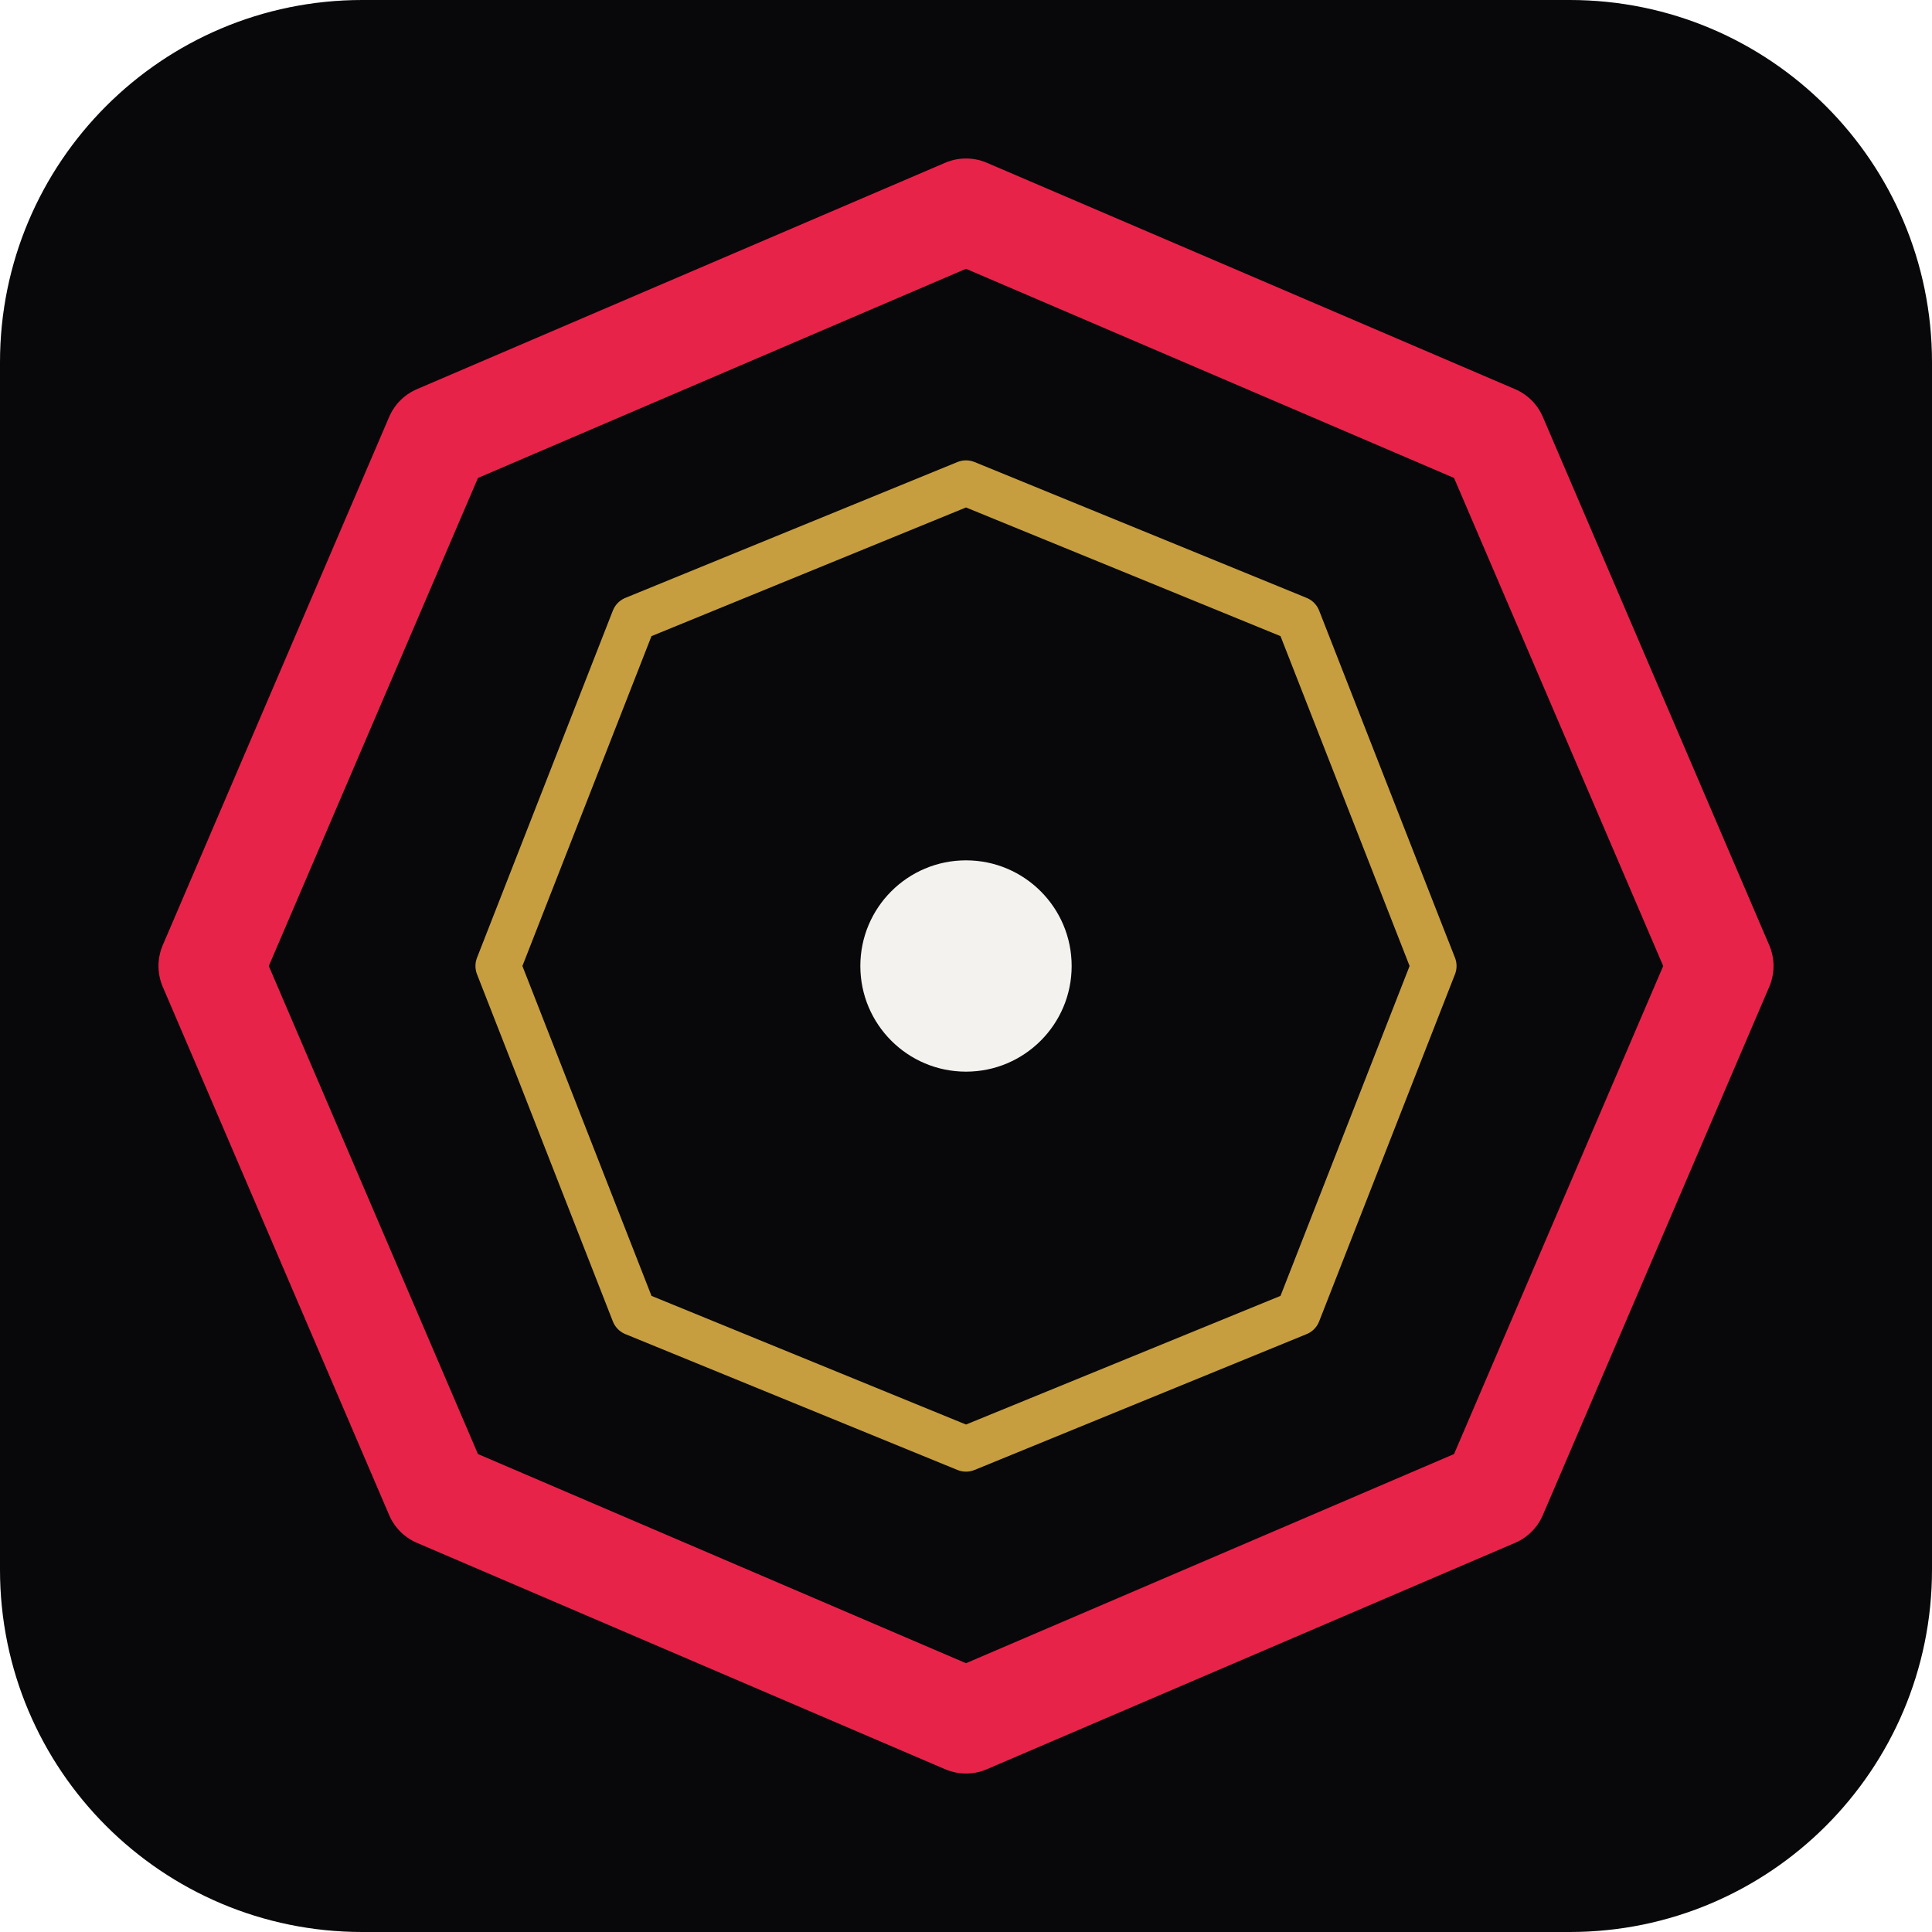
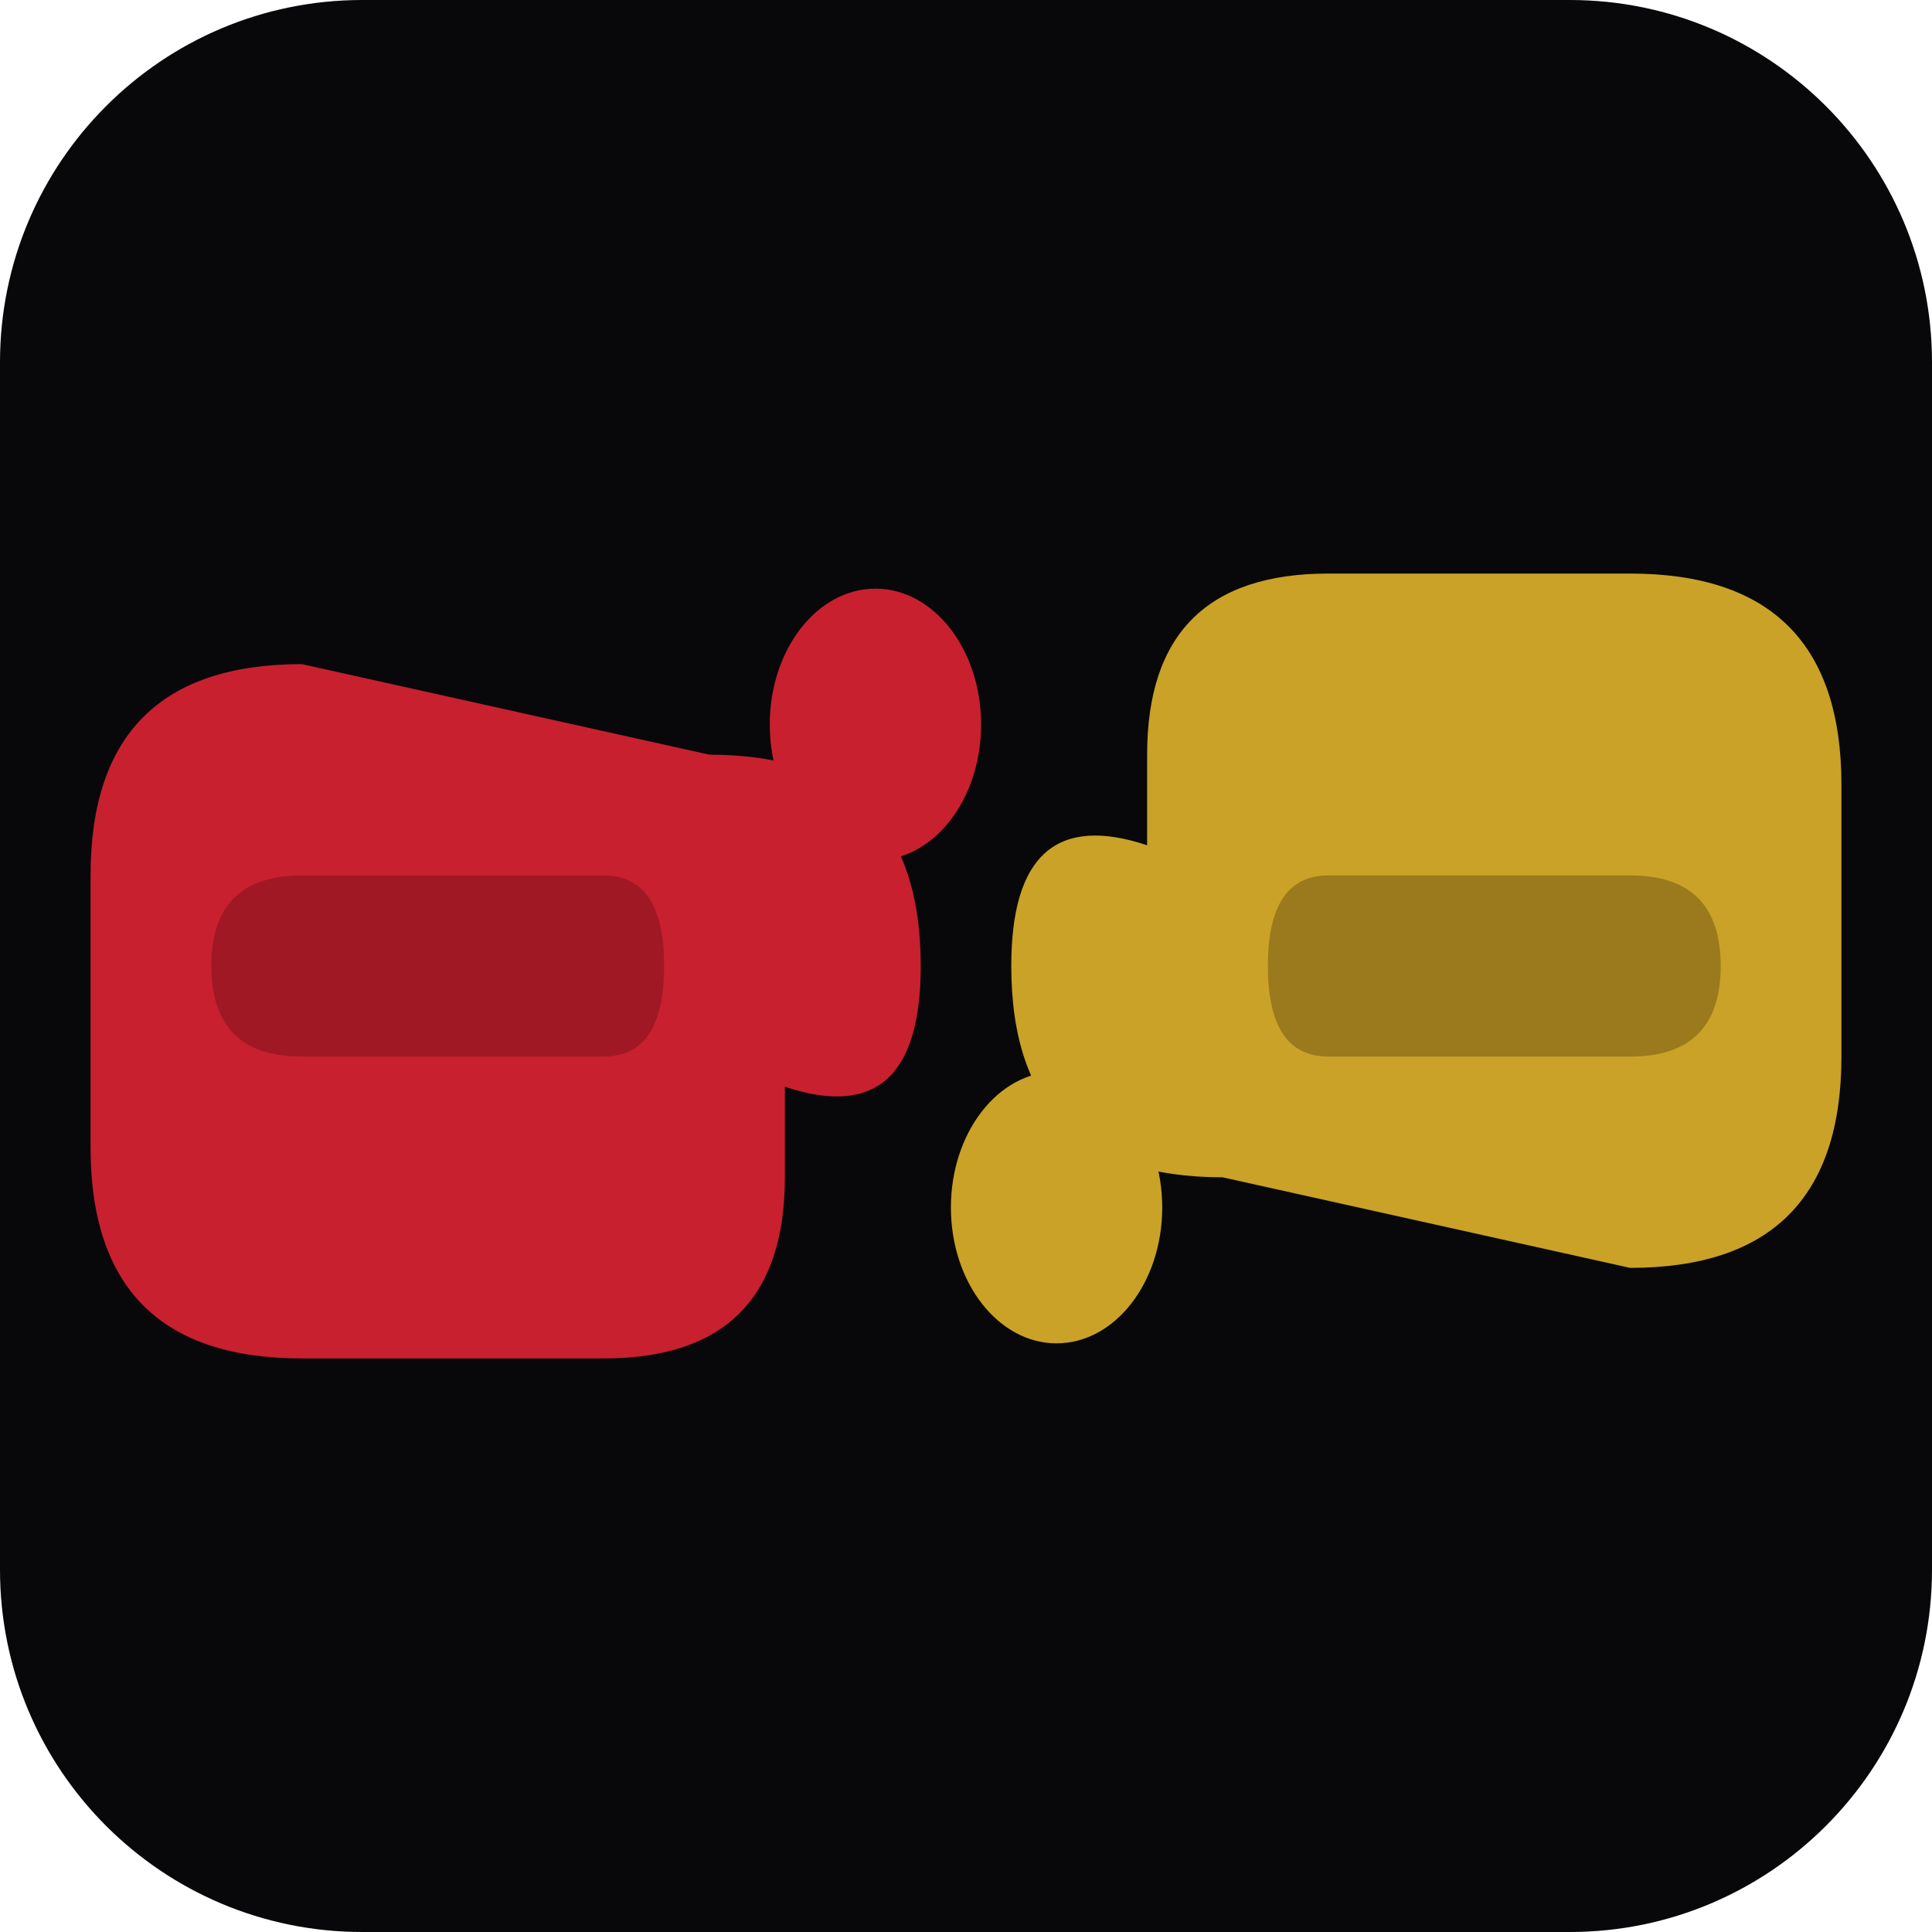
<svg xmlns="http://www.w3.org/2000/svg" viewBox="0 0 128 128">
  <rect width="128" height="128" rx="24" fill="#08080a" />
-   <polygon points="64,14 99,29 114,64 99,99 64,114 29,99 14,64 29,29" fill="none" stroke="#e8234a" stroke-width="7" stroke-linejoin="round" />
-   <polygon points="64,32 86,41 95,64 86,87 64,96 42,87 33,64 42,41" fill="none" stroke="#e8b84a" stroke-width="3" stroke-linejoin="round" opacity="0.85" />
-   <circle cx="64" cy="64" r="7" fill="#f4f2ef" />
+   <g transform="translate(64,64)">
+     <g transform="translate(-4,0)">
+       <path d="M -40 -20 q -14 0 -14 14 l 0 18 q 0 14 14 14 l 20 0 q 12 0 12 -12 l 0 -6 q 9 3 9 -8 q 0 -14 -14 -14 z" fill="#c8202f" />
+       <path d="M -40 -6 q -6 0 -6 6 q 0 6 6 6 l 20 0 q 4 0 4 -6 q 0 -6 -4 -6 z" fill="#a01824" />
+       <ellipse cx="-2" cy="-16" rx="7" ry="9" fill="#c8202f" />
+     </g>
+     <g transform="translate(4,0)">
+       <path d="M 40 20 q 14 0 14 -14 l 0 -18 q 0 -14 -14 -14 l -20 0 q -12 0 -12 12 l 0 6 q -9 -3 -9 8 q 0 14 14 14 z" fill="#c9a227" />
+       <path d="M 40 6 q 6 0 6 -6 q 0 -6 -6 -6 l -20 0 q -4 0 -4 6 q 0 6 4 6 z" fill="#9a7a1d" />
+       <ellipse cx="2" cy="16" rx="7" ry="9" fill="#c9a227" />
+     </g>
+   </g>
</svg>
